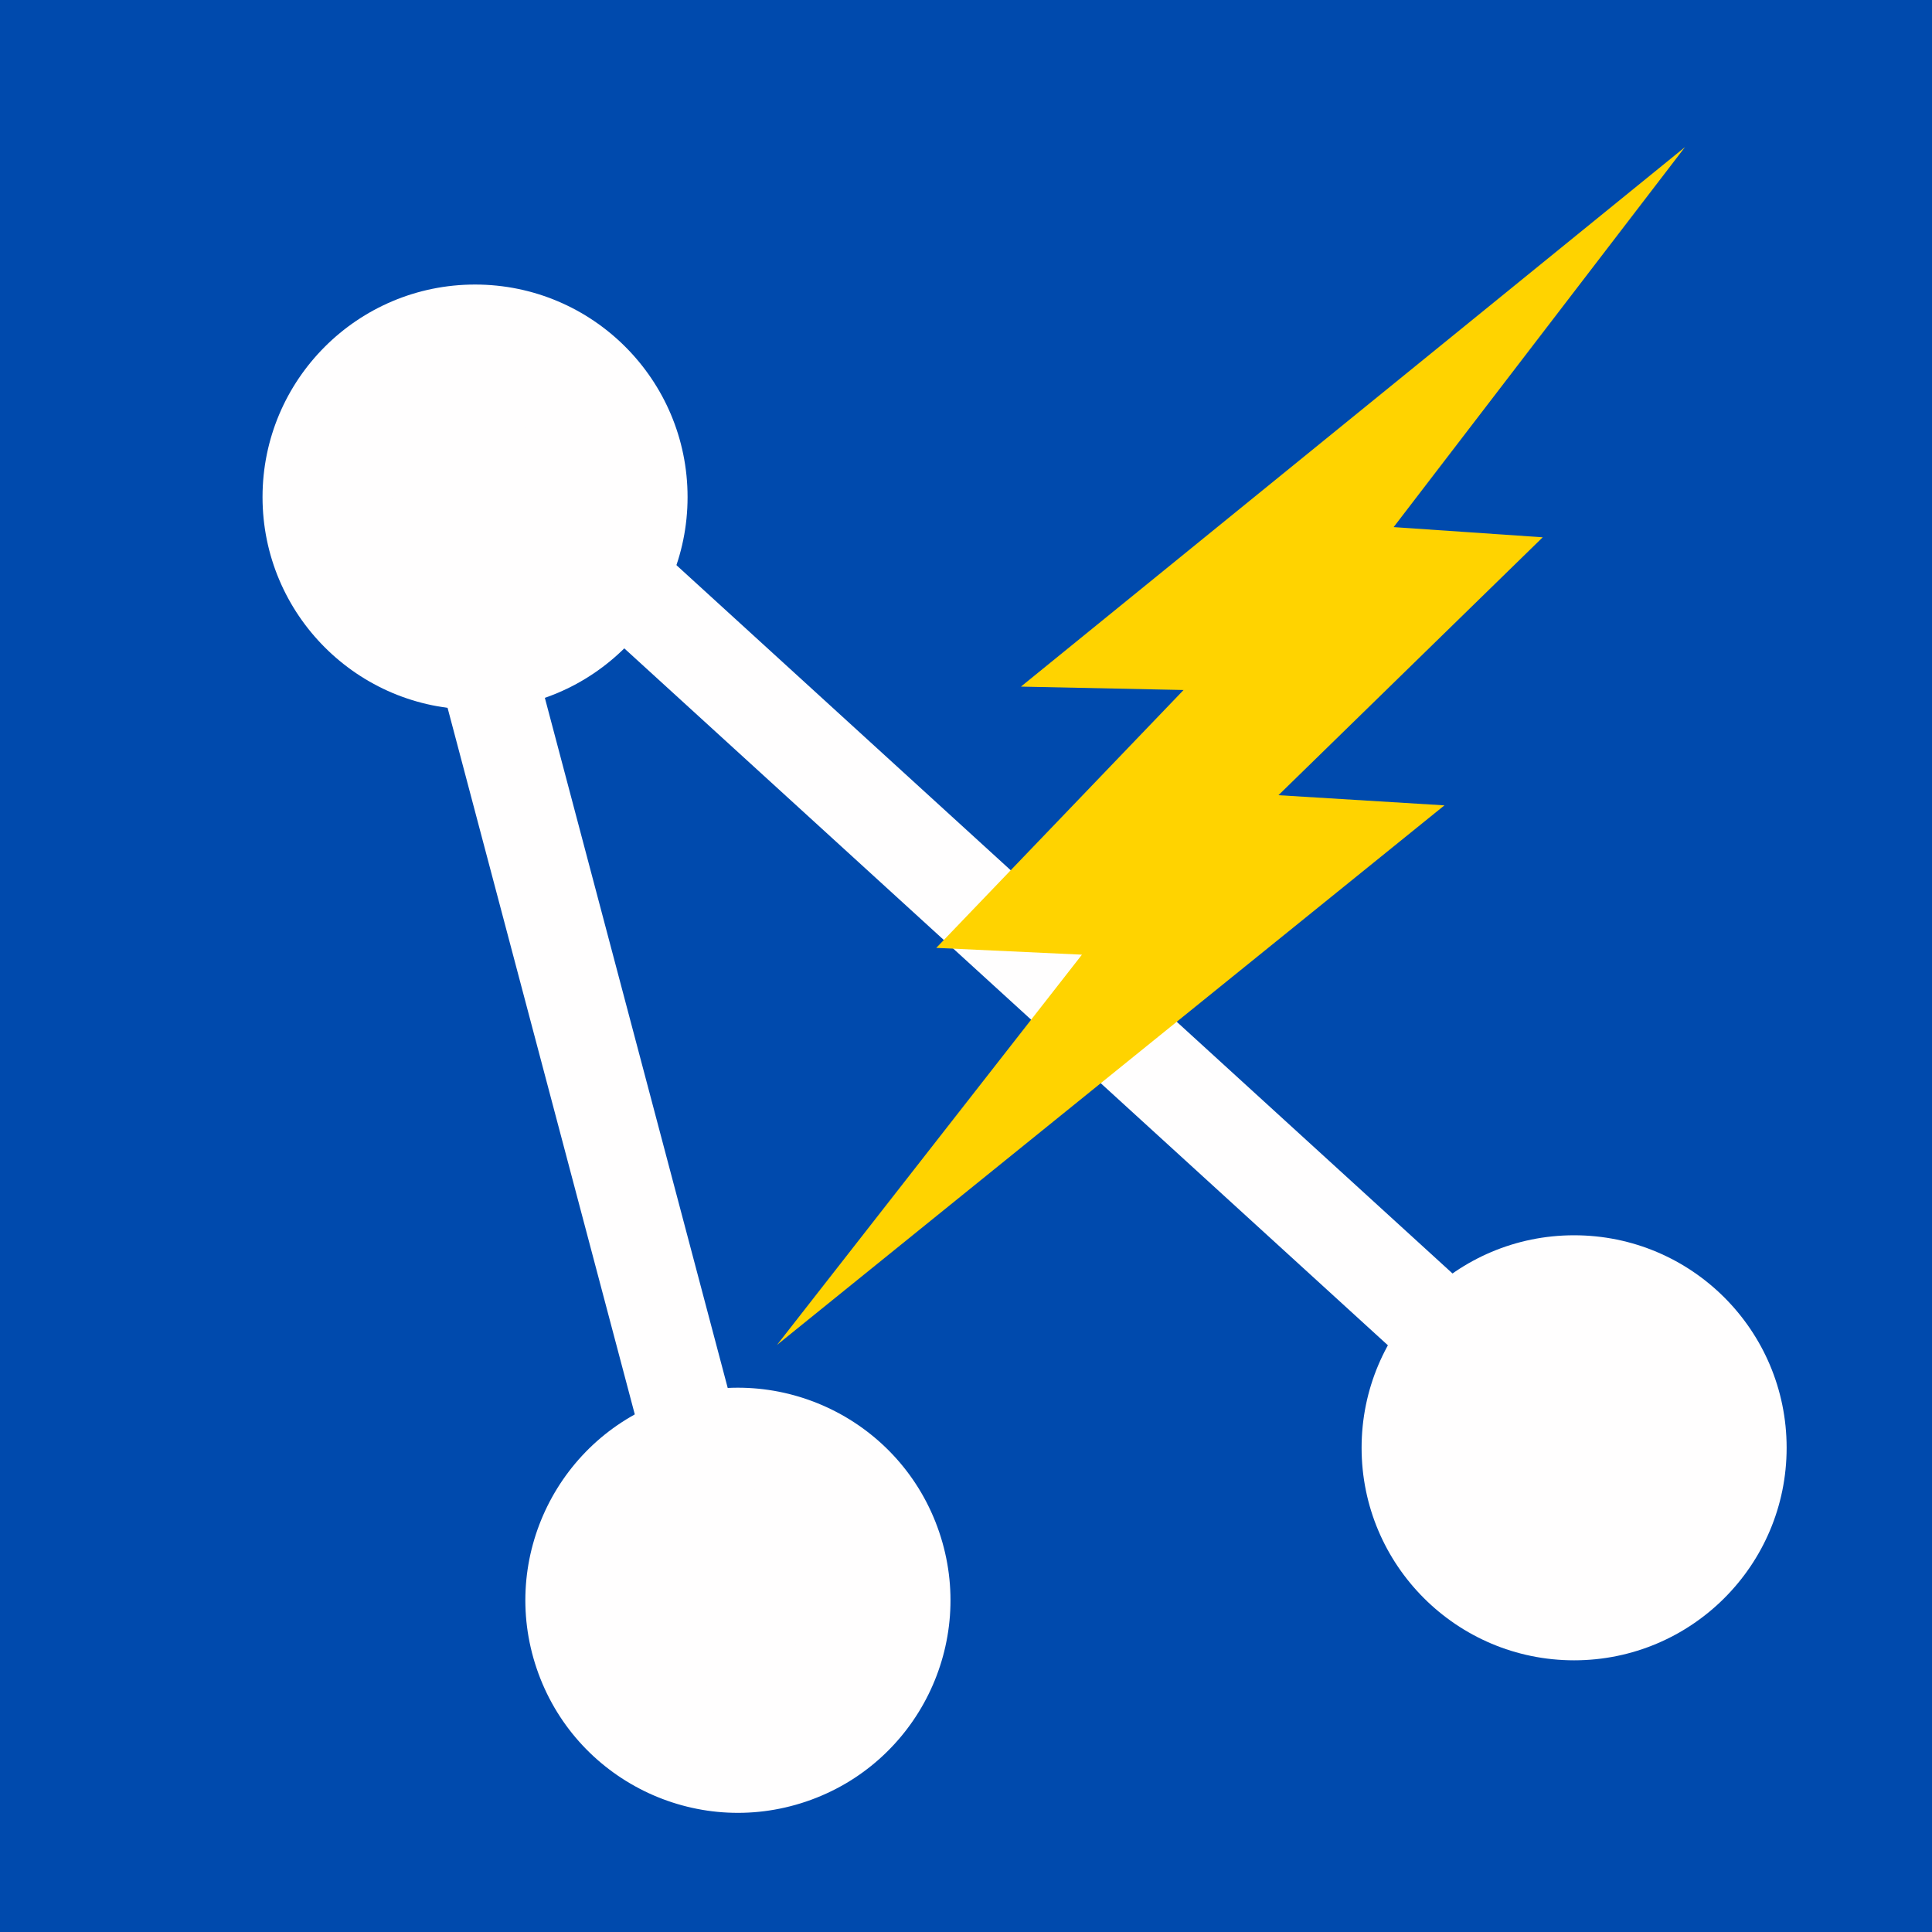
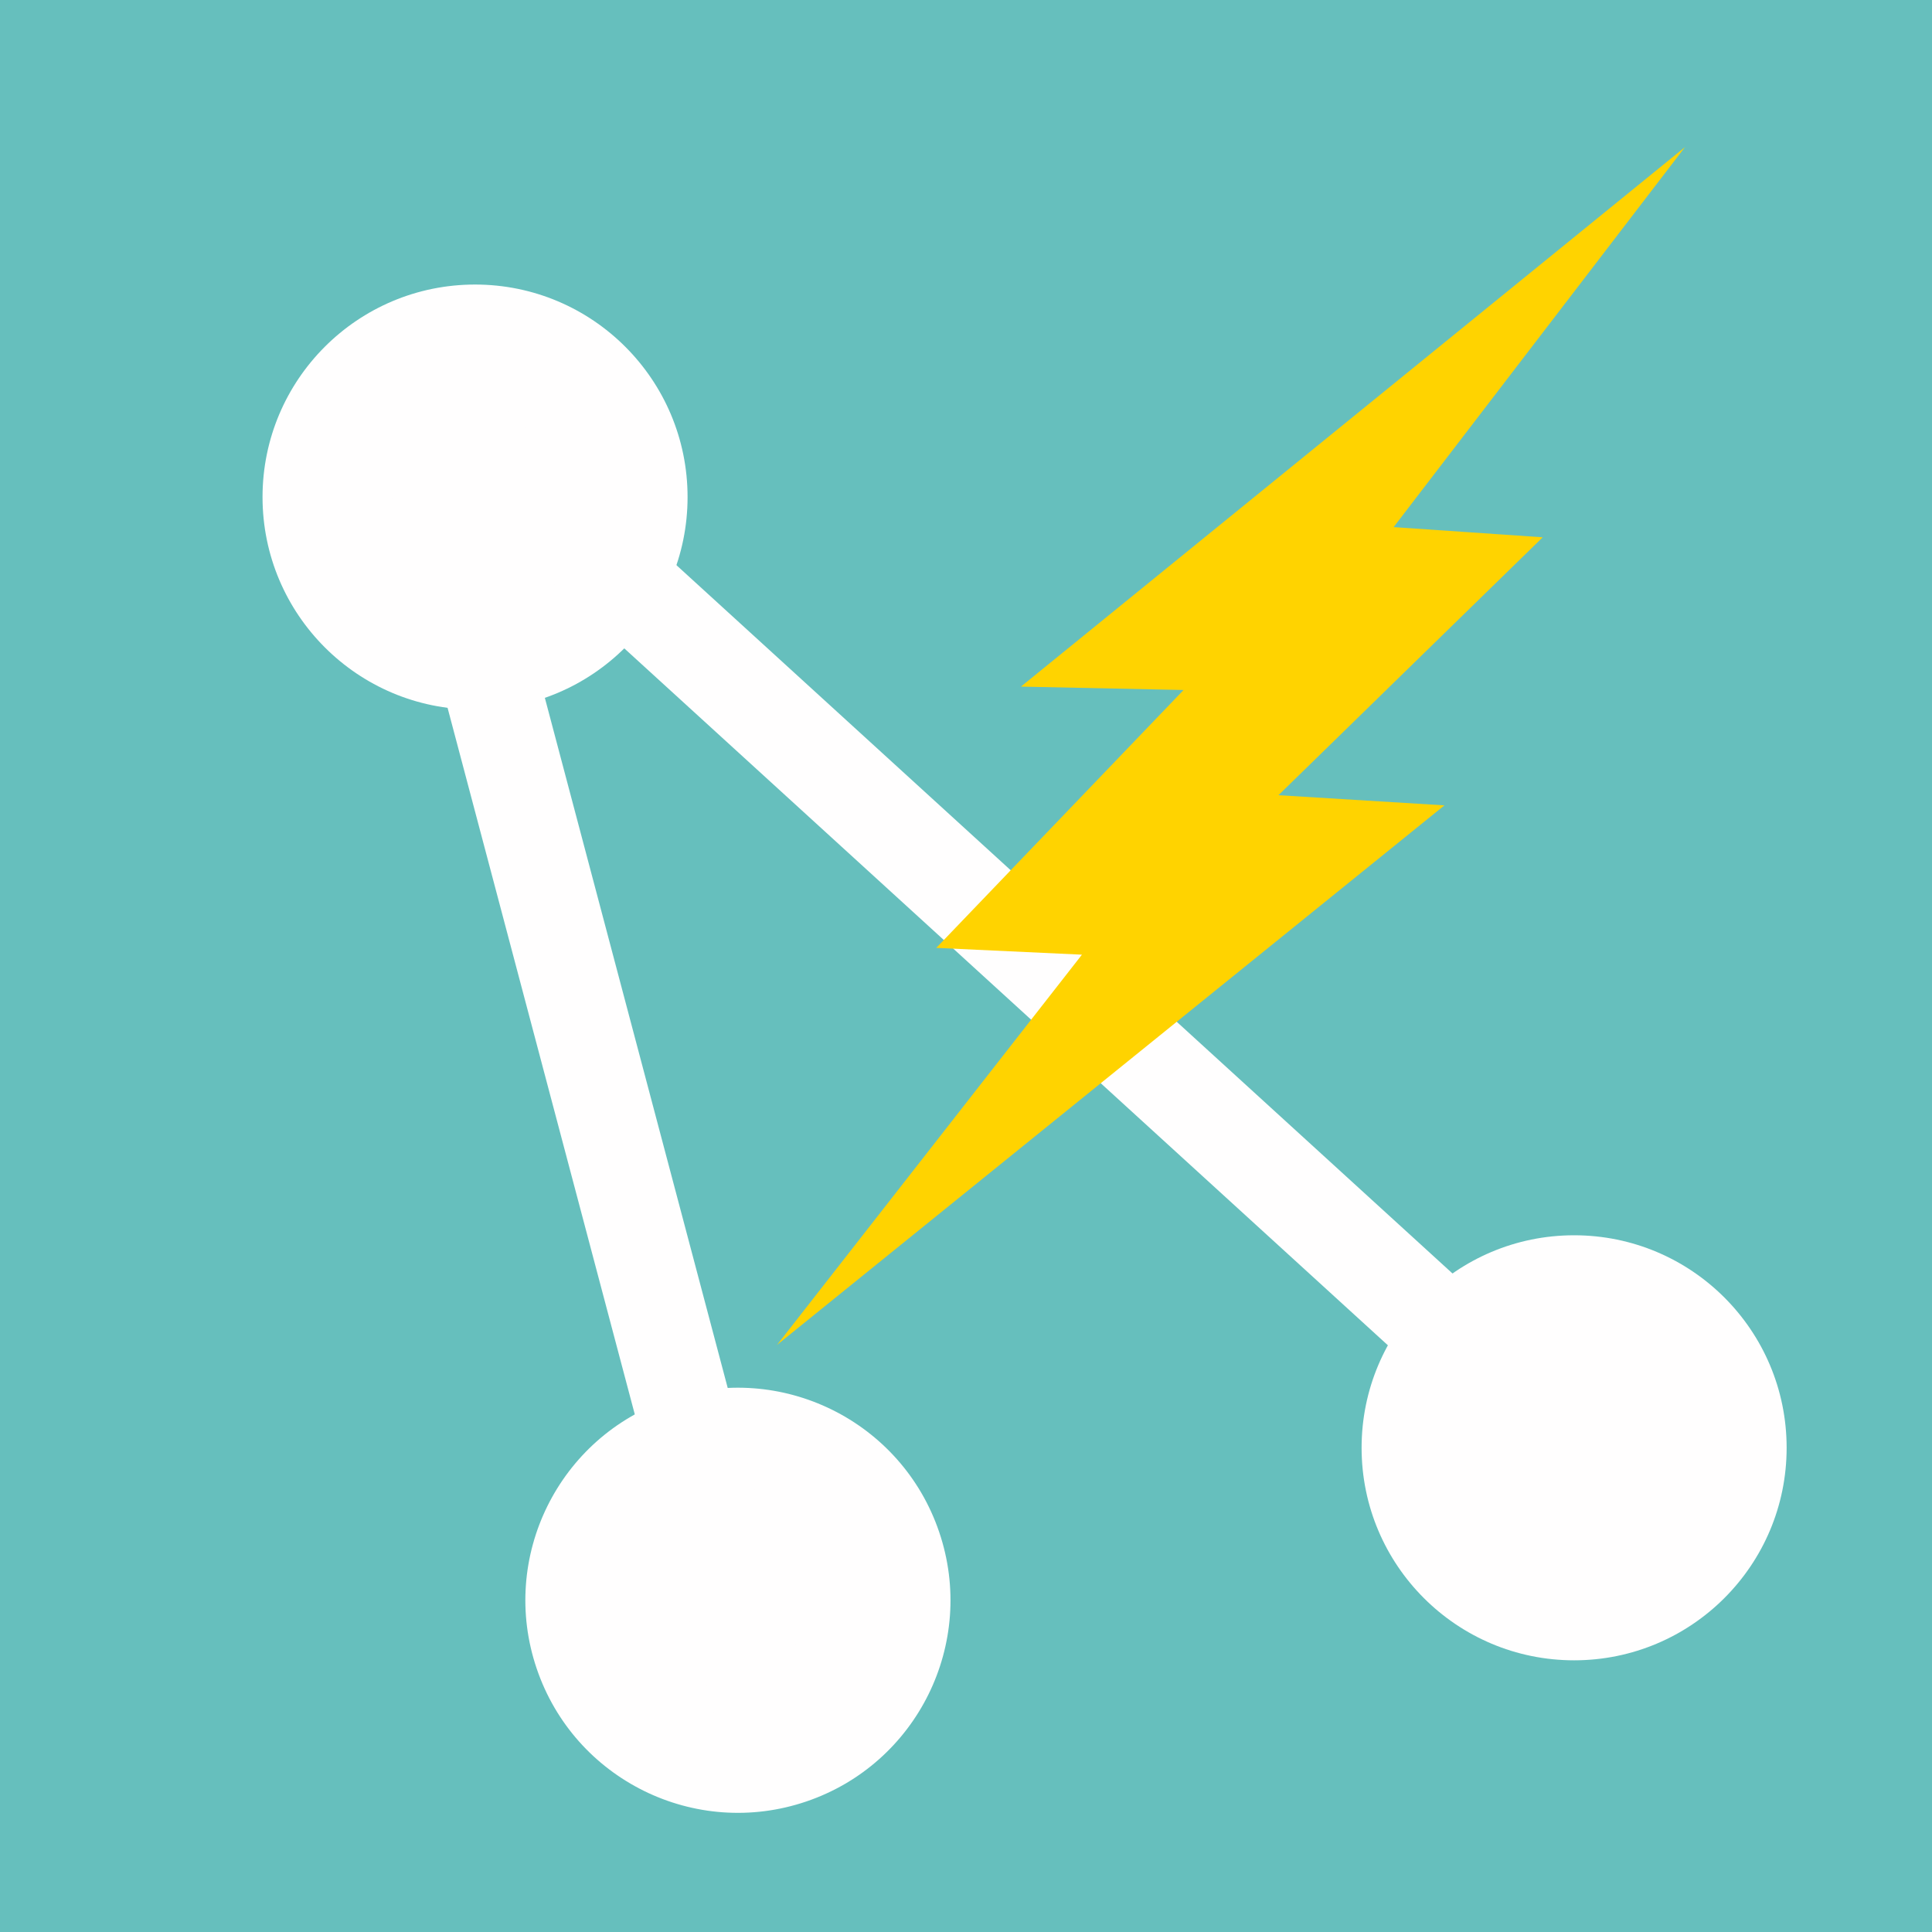
<svg xmlns="http://www.w3.org/2000/svg" width="500" zoomAndPan="magnify" viewBox="0 0 375 375" height="500" preserveAspectRatio="xMidYMid meet" version="1.0">
  <defs>
    <clipPath id="id1">
      <path d="M 50.957 55.23 L 133.457 55.23 L 133.457 137.73 L 50.957 137.73 Z M 50.957 55.23 " clip-rule="nonzero" />
    </clipPath>
    <clipPath id="id2">
      <path d="M 264.285 239.766 L 346.785 239.766 L 346.785 322.266 L 264.285 322.266 Z M 264.285 239.766 " clip-rule="nonzero" />
    </clipPath>
    <clipPath id="id3">
      <path d="M 101 269 L 185 269 L 185 352 L 101 352 Z M 101 269 " clip-rule="nonzero" />
    </clipPath>
    <clipPath id="id4">
      <path d="M 90.914 284.801 L 169.043 258.297 L 195.547 336.426 L 117.418 362.93 Z M 90.914 284.801 " clip-rule="nonzero" />
    </clipPath>
    <clipPath id="id5">
      <path d="M 150.812 28.547 L 327.062 28.547 L 327.062 261.047 L 150.812 261.047 Z M 150.812 28.547 " clip-rule="nonzero" />
    </clipPath>
  </defs>
  <rect x="-37.5" width="450" fill="#ffffff" y="-37.5" height="450" fill-opacity="1" />
-   <rect x="-37.5" width="450" fill="#004aad" y="-37.5" height="450" fill-opacity="1" />
+   <rect x="-37.5" width="450" fill="#66bfbd" y="-37.5" height="450" fill-opacity="1" />
  <rect x="-37.5" width="450" fill="#ffffff" y="-37.5" height="450" fill-opacity="1" />
-   <rect x="-37.5" width="450" fill="#004aad" y="-37.5" height="450" fill-opacity="1" />
+   <rect x="-37.5" width="450" fill="#66bfbd" y="-37.5" height="450" fill-opacity="1" />
  <g clip-path="url(#id1)">
    <path fill="#fffefe" d="M 92.207 55.23 C 69.426 55.23 50.957 73.699 50.957 96.48 C 50.957 119.262 69.426 137.73 92.207 137.73 C 114.988 137.73 133.457 119.262 133.457 96.48 C 133.457 73.699 114.988 55.23 92.207 55.23 " fill-opacity="1" fill-rule="nonzero" />
  </g>
  <path stroke-linecap="butt" transform="matrix(13.8626, 12.65214, -12.63982, 13.8491, 81.66651, 77.0966)" fill="none" stroke-linejoin="miter" d="M 0 -0 L 17.303 -0 " stroke="#fffefe" stroke-width="1" stroke-opacity="1" stroke-miterlimit="4" />
  <g clip-path="url(#id2)">
    <path fill="#fffefe" d="M 305.535 239.766 C 282.754 239.766 264.285 258.23 264.285 281.016 C 264.285 303.797 282.754 322.266 305.535 322.266 C 328.316 322.266 346.785 303.797 346.785 281.016 C 346.785 258.23 328.316 239.766 305.535 239.766 " fill-opacity="1" fill-rule="nonzero" />
  </g>
  <g clip-path="url(#id3)">
    <g clip-path="url(#id4)">
      <path fill="#fffefe" d="M 129.98 271.551 C 108.406 278.867 96.848 302.289 104.168 323.863 C 111.484 345.438 134.906 356.996 156.48 349.676 C 178.055 342.359 189.613 318.938 182.293 297.363 C 174.977 275.789 151.555 264.23 129.98 271.551 " fill-opacity="1" fill-rule="nonzero" />
    </g>
  </g>
  <path stroke-linecap="butt" transform="matrix(4.799269, 18.11237, -18.12453, 4.802492, 82.14808, 82.95369)" fill="none" stroke-linejoin="miter" d="M -0 -0 L 13.97 0 " stroke="#fffefe" stroke-width="1" stroke-opacity="1" stroke-miterlimit="4" />
  <g clip-path="url(#id5)">
    <path fill="#ffd300" d="M 327.059 28.547 L 198.164 133.27 L 229.73 133.93 L 181.727 183.984 L 210.004 185.301 L 150.816 261.047 L 280.367 156.32 L 248.145 154.348 L 299.441 104.289 L 270.504 102.312 Z M 327.059 28.547 " fill-opacity="1" fill-rule="nonzero" />
  </g>
</svg>
